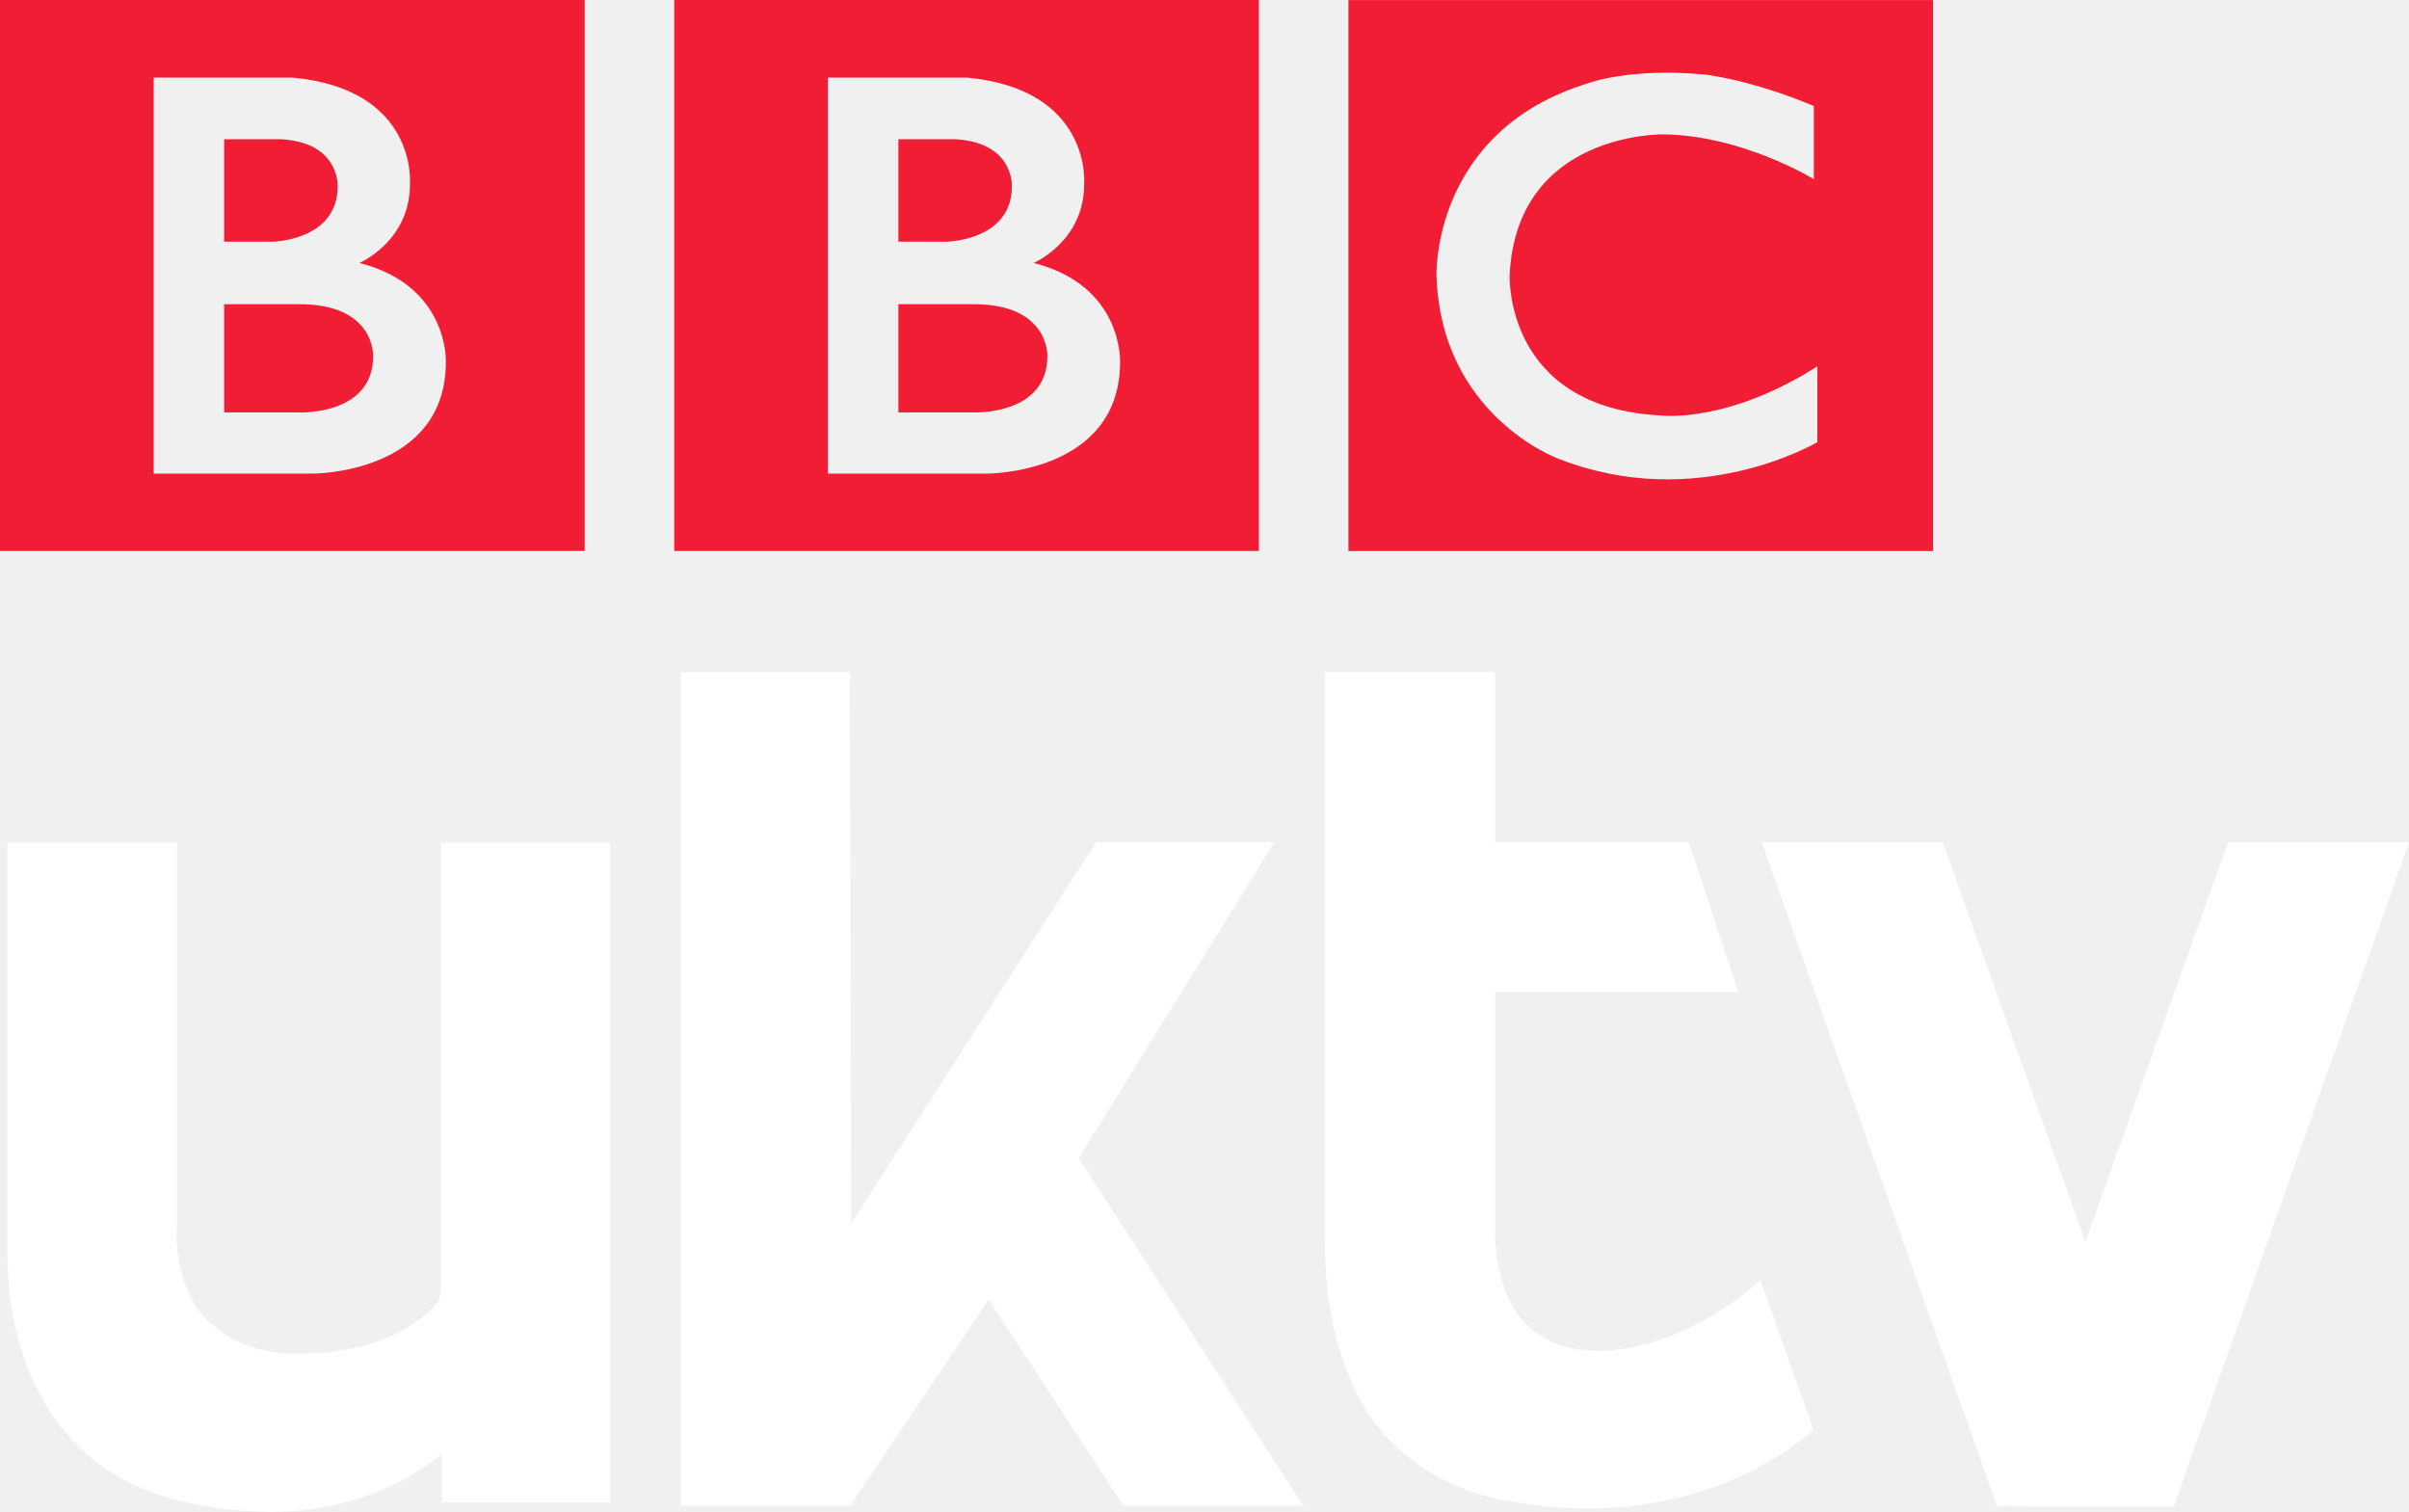
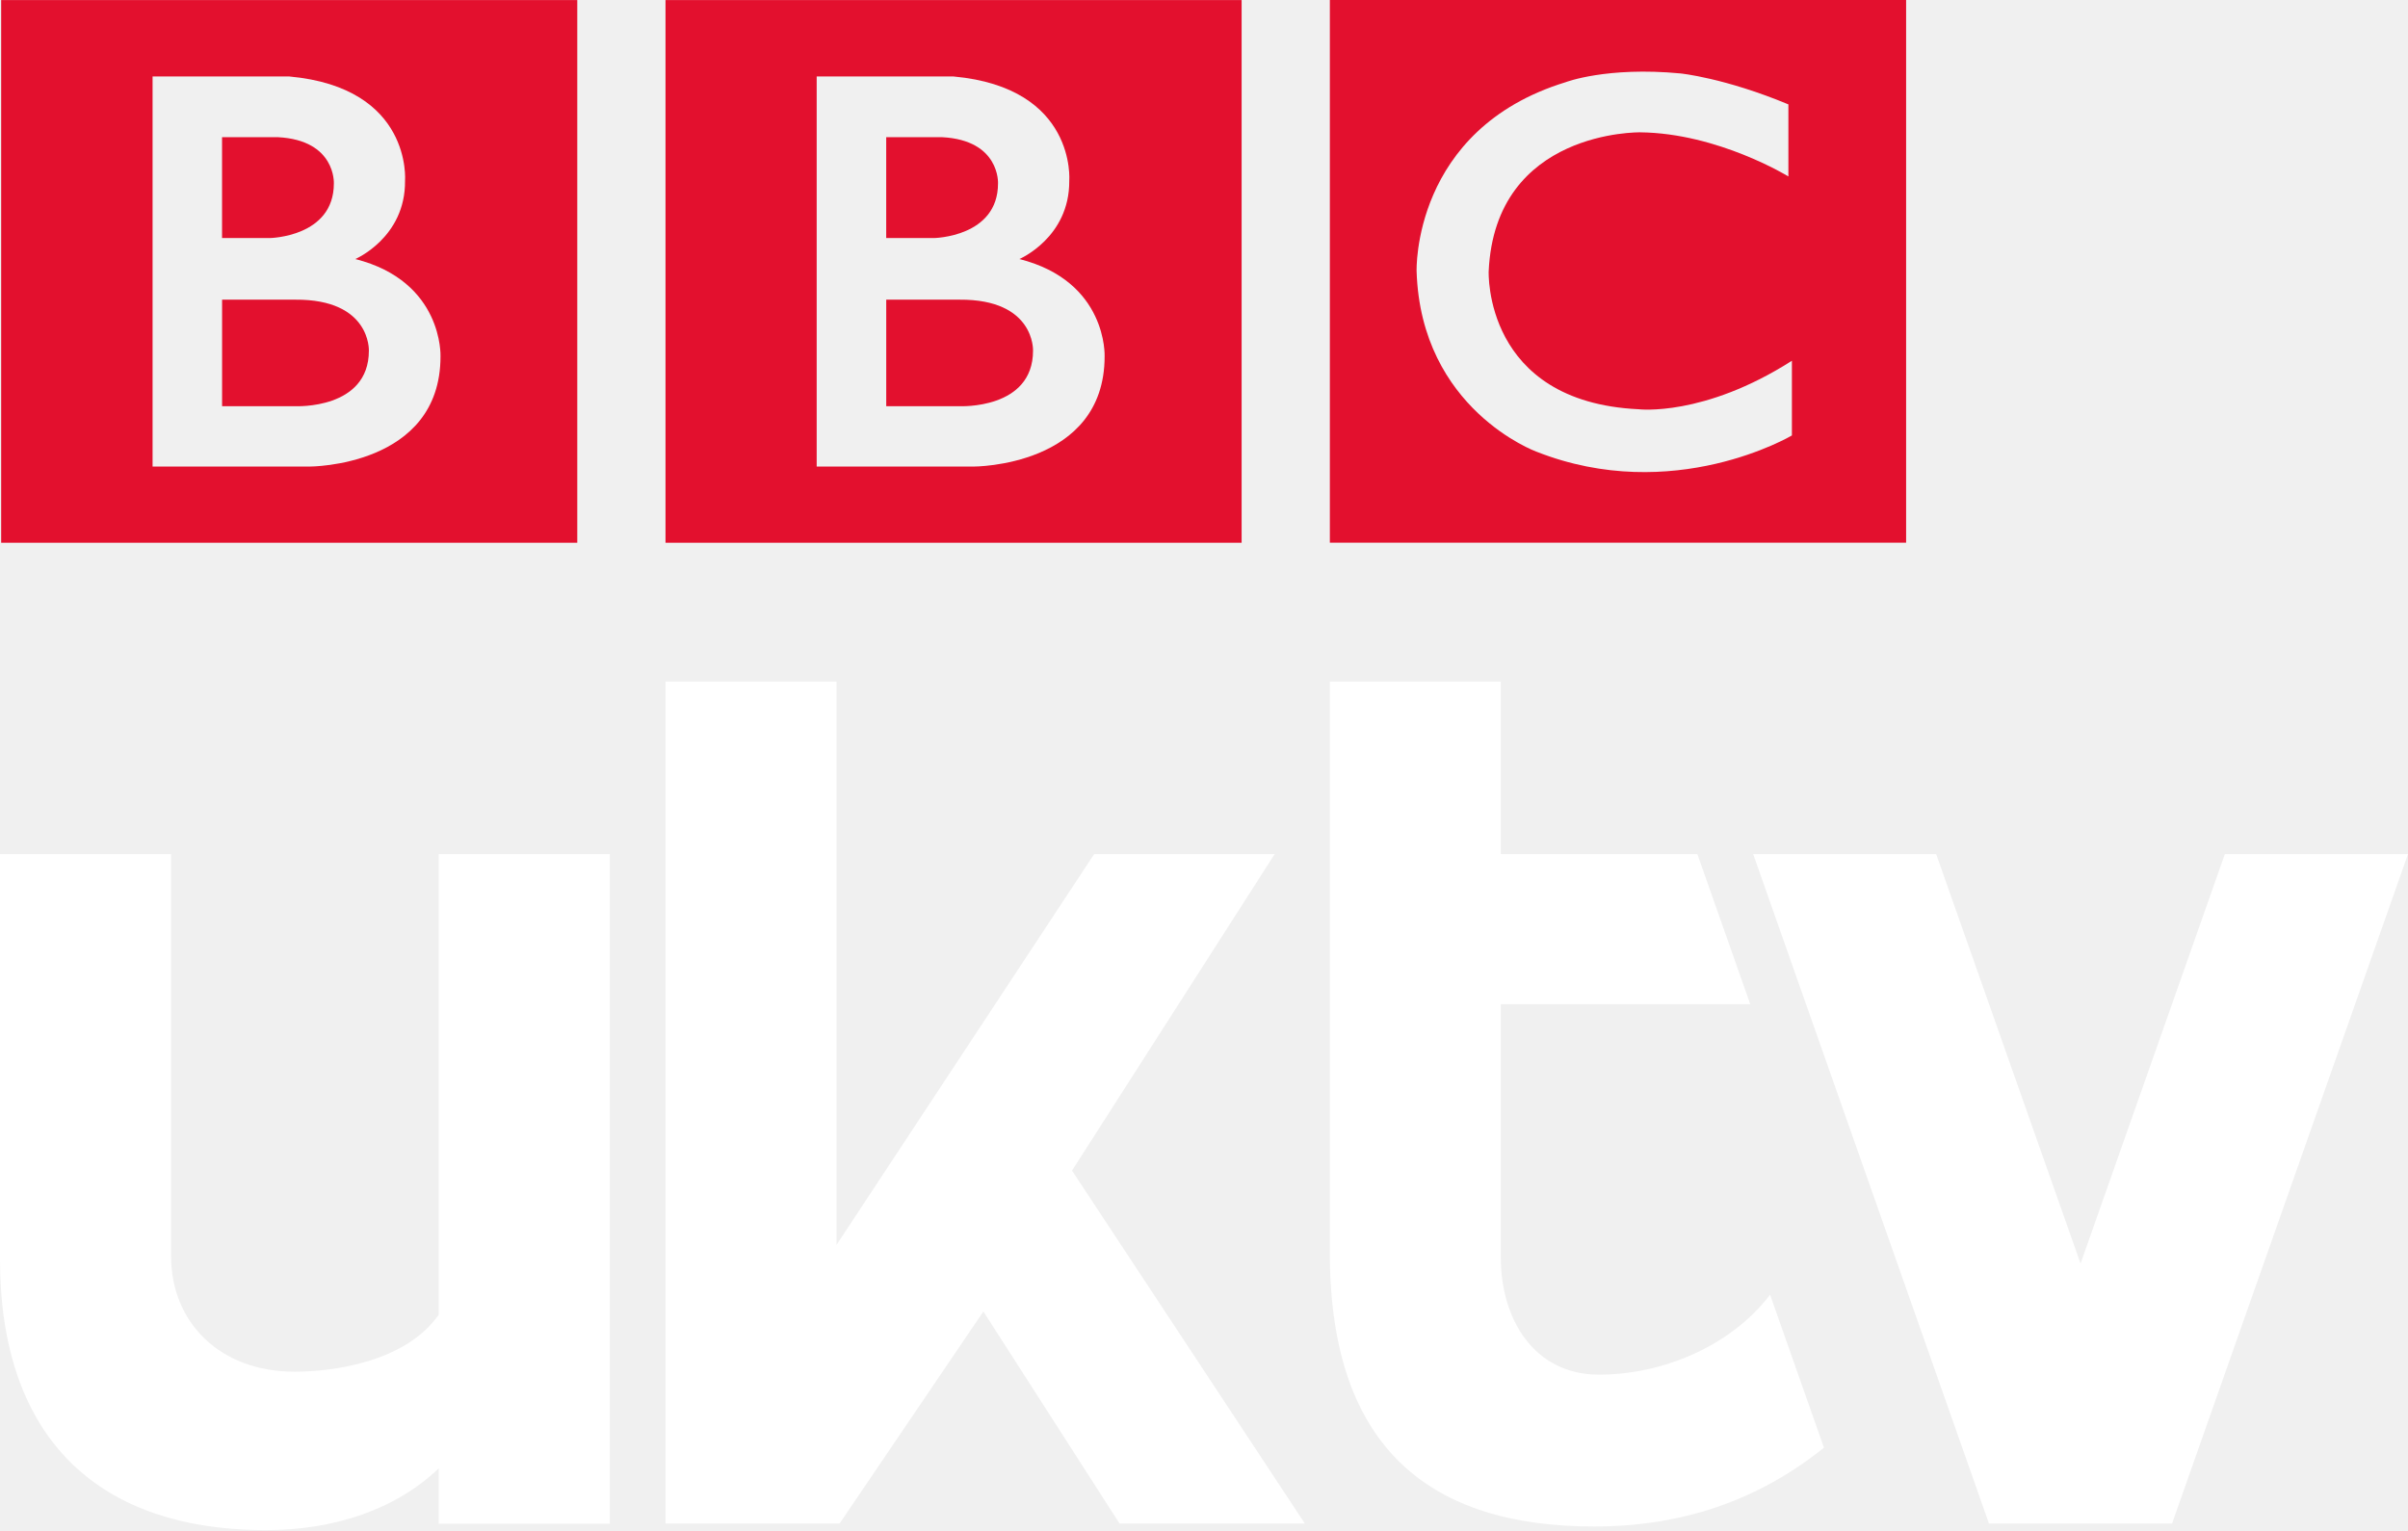
- <svg xmlns="http://www.w3.org/2000/svg" id="svg2" width="400.37pt" height="251.26pt" version="1.1" viewBox="0 0 400.37 251.26">
-   <g id="g4183" transform="translate(-40.44 -40.434)" fill="#fff">
-     <path id="path28" d="m153.56 152.09h28.12l0.24 91.66 40.7-63.37h29.62l-32.52 52.5 37.34 57.83h-29.86l-22.44-34.27-23.08 34.27h-28.12z" />
-     <path id="path30" d="m260.63 152.09h28.28v28.29h32.22l8.2 24.89h-40.42v38.74c-0.329 29.564 29.047 23.169 44.106 9.118l8.834 24.942c-13.53 11.57-32.66 15.14-49.89 11.92-10.32-1.35-20.1-7.36-25.26-16.51-4.37-8.09-6.06-17.36-6.07-26.49z" />
-     <path id="path32" d="m41.7 180.47h28.13v63.57c-0.25 4.56 0.63 9.23 2.95 13.2 4.06 6.24 12.1 8.81 19.27 8.09 7.46-0.21 15.17-2.43 20.61-7.76 1.19-1.2 1.03-3 1.09-4.54l4e-4 -72.56h28.1v109.67h-28.01v-8.05c-8.51 6.9-19.92 10.13-30.81 9.54-9.52-0.49-19.5-2.47-27.08-8.63-10.1-8.08-14.29-21.41-14.25-33.97z" />
-     <path id="path34" d="m333.24 180.42h30.08l23.71 66.4 23.7-66.4h30.08l-39.08 110.33c-8.66 0.13-20.74 0.04-29.41-0.06z" />
+ <svg xmlns="http://www.w3.org/2000/svg" id="Layer_1" width="498.6" height="316.92" enable-background="new 0 0 800 600.02" version="1.1" viewBox="0 0 498.6 316.92" xml:space="preserve">
+   <g id="g874" transform="translate(-150.72 435.36)" fill="#fff">
+     <polygon id="polygon4" points="372.69 -192.9 420.89 -119.81 382.52 -119.81 354.34 -163.72 324.57 -119.81 288.52 -119.81 288.52 -294.2 323.92 -294.2 323.92 -177.5 377.28 -258.46 414.66 -258.46" />
+     <path id="path12" d="m528.39-135.51c-13.782 11.082-29.641 16.326-47.602 16.326-33.092 0-54.713-15.417-54.713-56.712v-118.3h35.402v35.74h40.698l10.953 31.097h-51.651v52.455c0 12.795 6.879 24.268 20.323 24.268 13.186 0 27.305-5.893 35.429-16.559l11.161 31.688z" />
+     <polygon id="polygon14" points="562.55 -119.81 600.47 -119.81 649.32 -258.46 611.4 -258.46 581.52 -173.64 551.62 -258.46 513.73 -258.46" />
+     <path id="path16" d="m241.56-119.76v-11.471c-8.851 8.514-21.647 12.795-35.74 12.795-36.726 0-55.103-20.998-55.103-56.088v-83.938h35.429v83.289c0 13.782 10.174 23.931 25.566 23.931 7.89 0 22.97-1.973 29.848-11.81v-95.411h35.428v138.7h-35.428z" />
  </g>
-   <g id="g6" transform="matrix(1.0745 0 0 1.0745 -29.698 -1012.4)" fill="#f11d34">
-     <g id="g8" transform="matrix(.82302 0 0 -.82302 189.64 997.28)">
-       <path id="path10" d="m0 0c0-11.25-14-10.583-14-10.583h-14v20.333h14c14.417 0.083 14-9.75 14-9.75m-28 40.75h10.667c11.083-0.584 10.666-8.833 10.666-8.833 0-10.25-12.25-10.417-12.25-10.417h-9.083v19.25zm25.417-23.25s9.583 4.083 9.5 14.917c0 0 1.457 17.749-22.063 19.916h-26.104v-74.416h29.917s25-0.084 25 21c0 0 0.583 14.333-16.25 18.583m-67.545 49.416h109.88v-103.54h-109.88v103.54z" fill="#f11d34" />
-     </g>
-     <g id="g12" transform="matrix(.82302 0 0 -.82302 85.355 997.28)">
-       <path id="path14-8" d="m0 0c0-11.25-14-10.583-14-10.583h-14v20.333h14c14.417 0.083 14-9.75 14-9.75m-28 40.75h10.667c11.083-0.584 10.666-8.833 10.666-8.833 0-10.25-12.25-10.417-12.25-10.417h-9.083v19.25zm25.417-23.25s9.583 4.083 9.5 14.917c0 0 1.457 17.749-22.063 19.916h-26.104v-74.416h29.917s25-0.084 25 21c0 0 0.583 14.333-16.25 18.583m-67.545 49.416h109.88v-103.54h-109.88v103.54z" fill="#f11d34" />
-     </g>
-     <g id="g16" transform="matrix(.82302 0 0 -.82302 308.19 958.6)">
-       <path id="path18-8" d="m0 0v-13.75s-13.417 8.25-28.25 8.417c0 0-27.666 0.54-28.916-26.522 0 0-1-24.895 28.583-26.312 0 0 12.417-1.5 29.25 9.25v-14.25s-22.583-13.416-48.75-3.083c0 0-22 8.04-22.834 34.395 0 0-0.917 27.105 28.417 36.105 0 0 7.834 3 21.917 1.667 0 0 8.416-0.834 20.583-5.917m-87.461-83.627h109.88v103.54h-109.88v-103.54z" fill="#f11d34" />
-     </g>
+   <g id="g868" transform="translate(-150.72 435.36)" fill="#e3102e">
+     <path id="path18" d="m426.08-322.95h119.32v-112.41h-119.32zm95.67-22.217s-24.527 14.562-52.922 3.349c0 0-23.879-8.721-24.787-37.349 0 0-0.986-29.407 30.86-39.167 0 0 8.487-3.27 23.775-1.816 0 0 9.136 0.909 22.347 6.411v14.924s-14.561-8.955-30.653-9.136c0 0-30.056-0.571-31.405 28.781 0 0-1.09 27.048 31.042 28.577 0 0 13.471 1.635 31.743-10.044z" />
+     <path id="path20" d="m357.37-397.37s0.441-8.953-11.576-9.576h-11.575v20.894h9.862s13.289-0.183 13.289-11.318" />
+     <path id="path22" d="m349.41-373.29h-15.184v22.063h15.184s15.21 0.727 15.21-11.498c0-1e-3 0.441-10.669-15.21-10.565" />
+     <path id="path24" d="m288.52-322.94h119.29v-112.41h-119.29zm90.921-38.597c0 22.894-27.149 22.815-27.149 22.815h-32.47v-80.798h28.343c25.54 2.335 23.956 21.621 23.956 21.621 0.078 11.756-10.33 16.194-10.33 16.194 18.298 4.621 17.65 20.168 17.65 20.168" />
+     <path id="path26" d="m150.96-322.94h119.29v-112.41h-119.29zm90.972-38.597c0 22.894-27.149 22.815-27.149 22.815h-32.47v-80.798h28.317c25.54 2.335 23.957 21.621 23.957 21.621 0.104 11.756-10.304 16.194-10.304 16.194 18.272 4.621 17.649 20.168 17.649 20.168" />
+     <path id="path28" d="m211.89-373.29h-15.184v22.063h15.184s15.209 0.727 15.209-11.498c0-1e-3 0.441-10.669-15.209-10.565" />
+     <path id="path30" d="m219.85-397.37s0.441-8.953-11.576-9.576h-11.576v20.894h9.863s13.289-0.183 13.289-11.318" />
  </g>
</svg>
